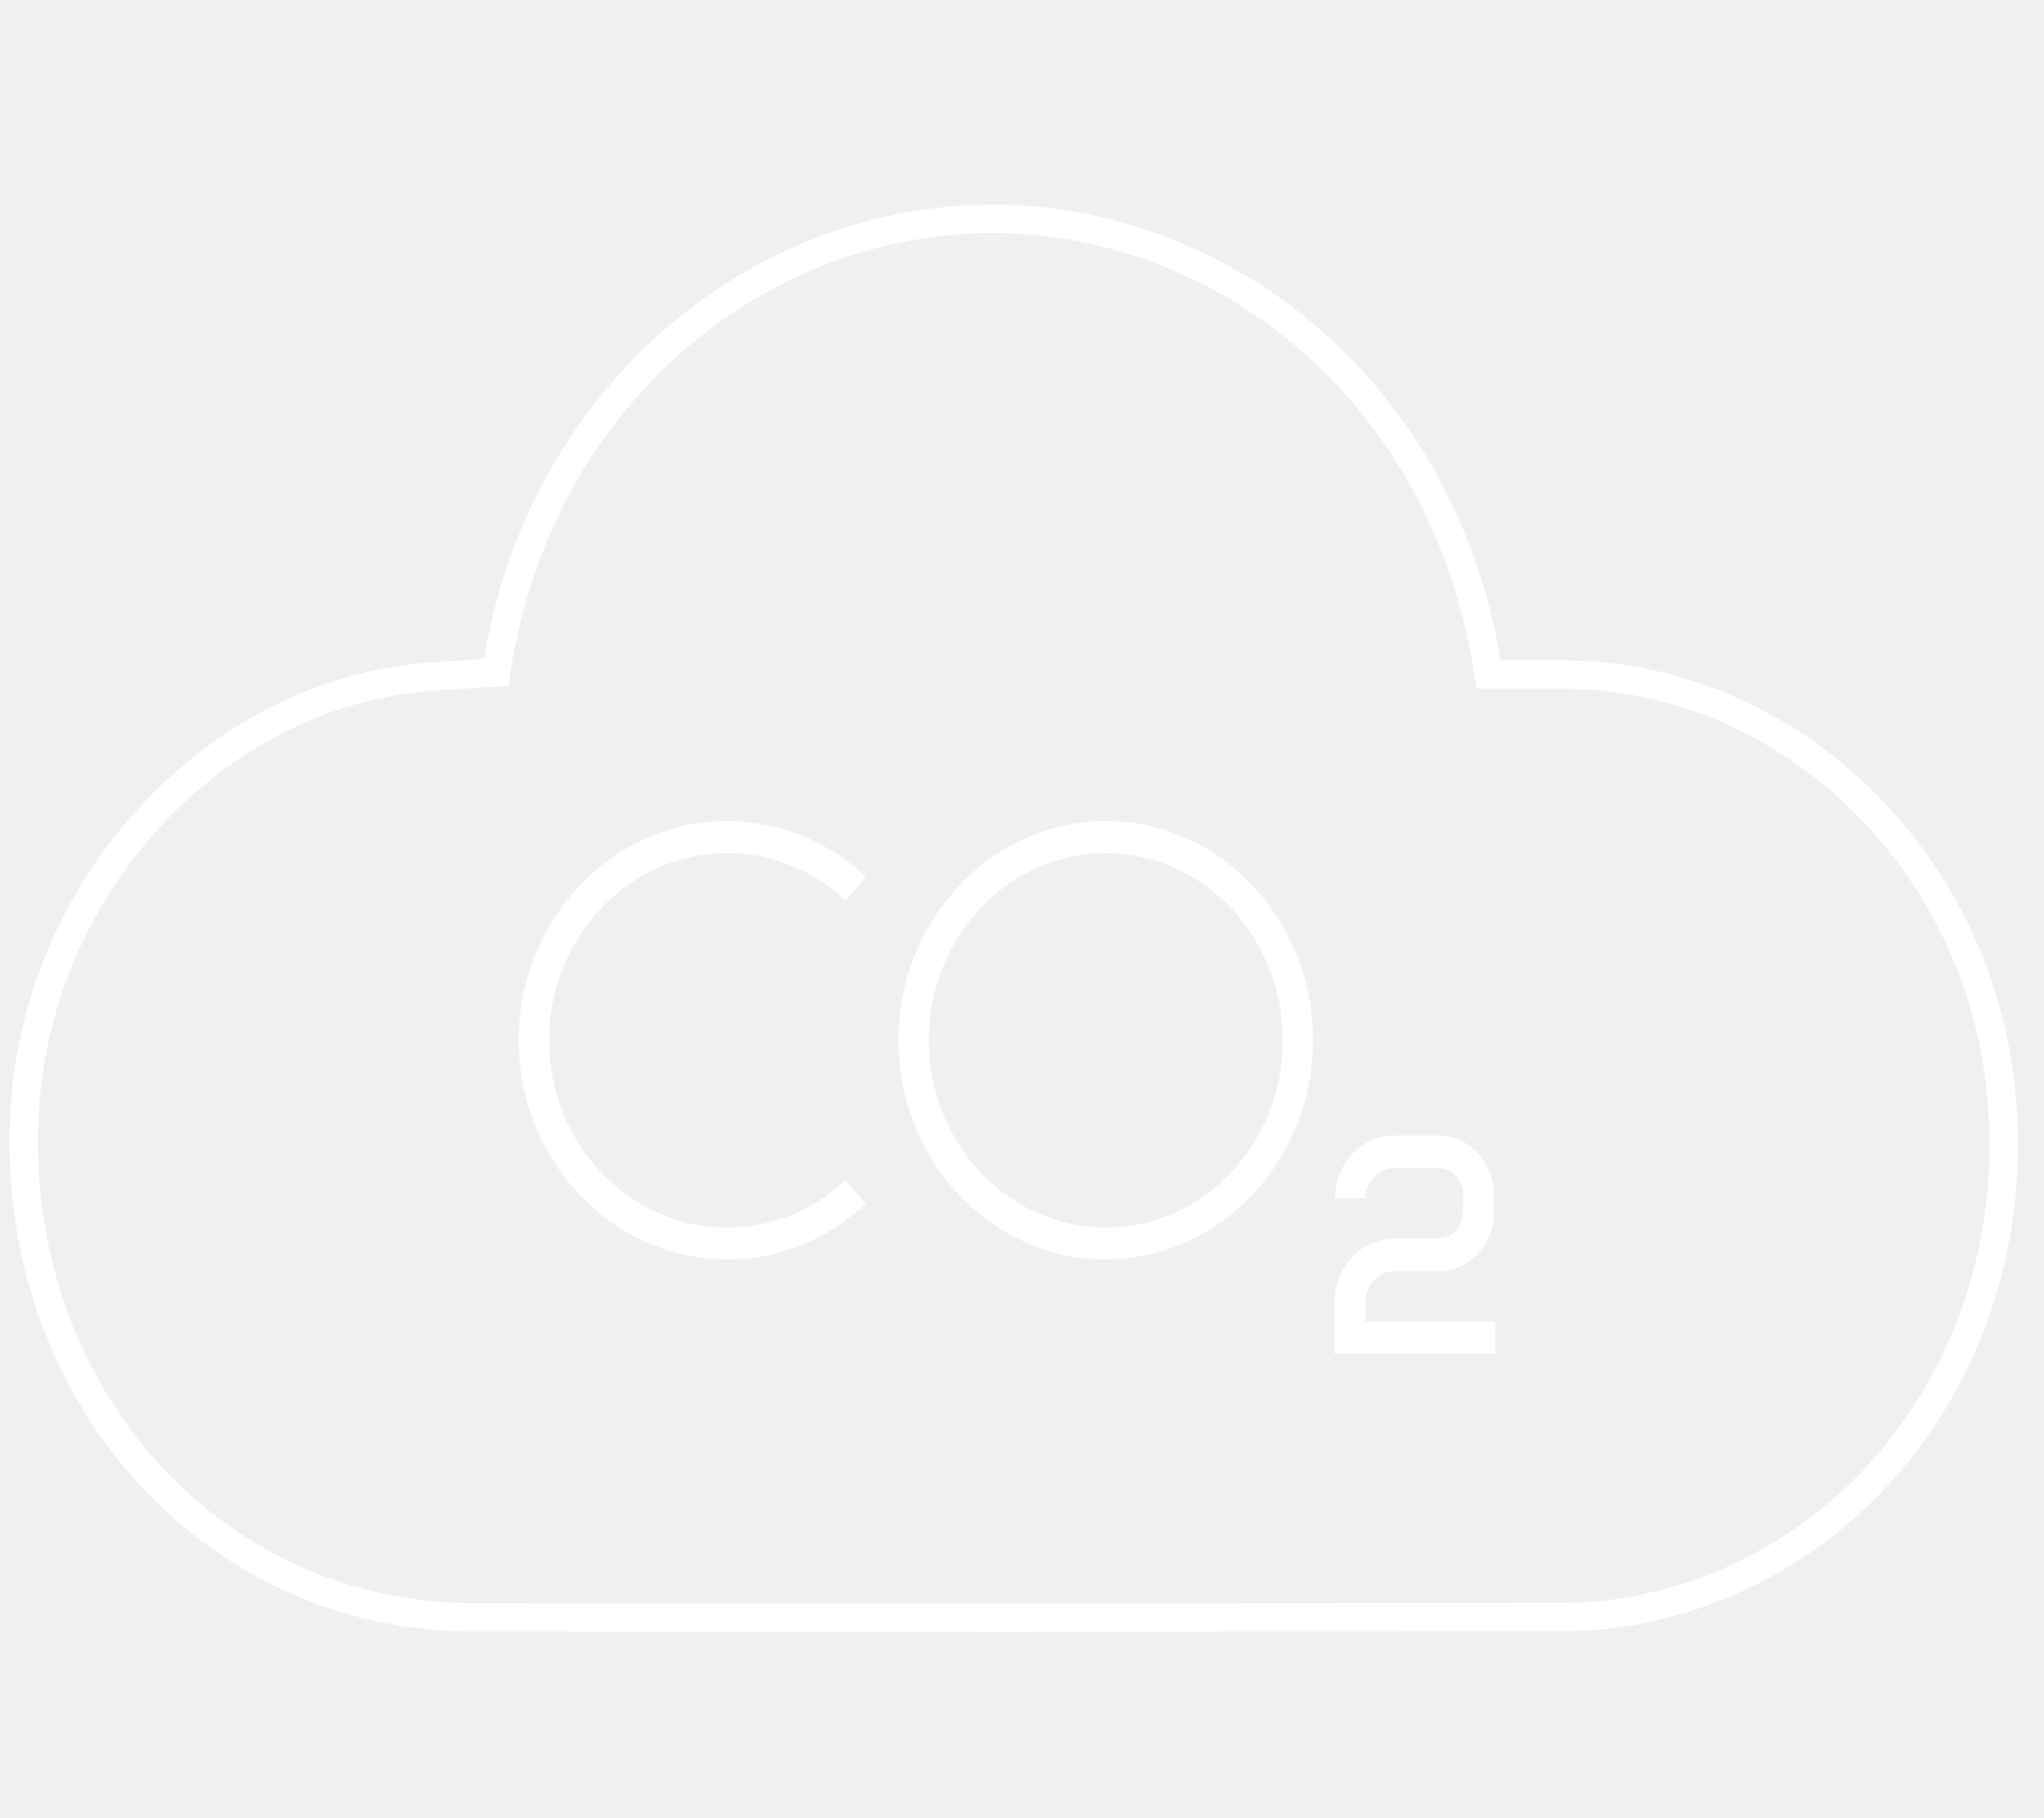
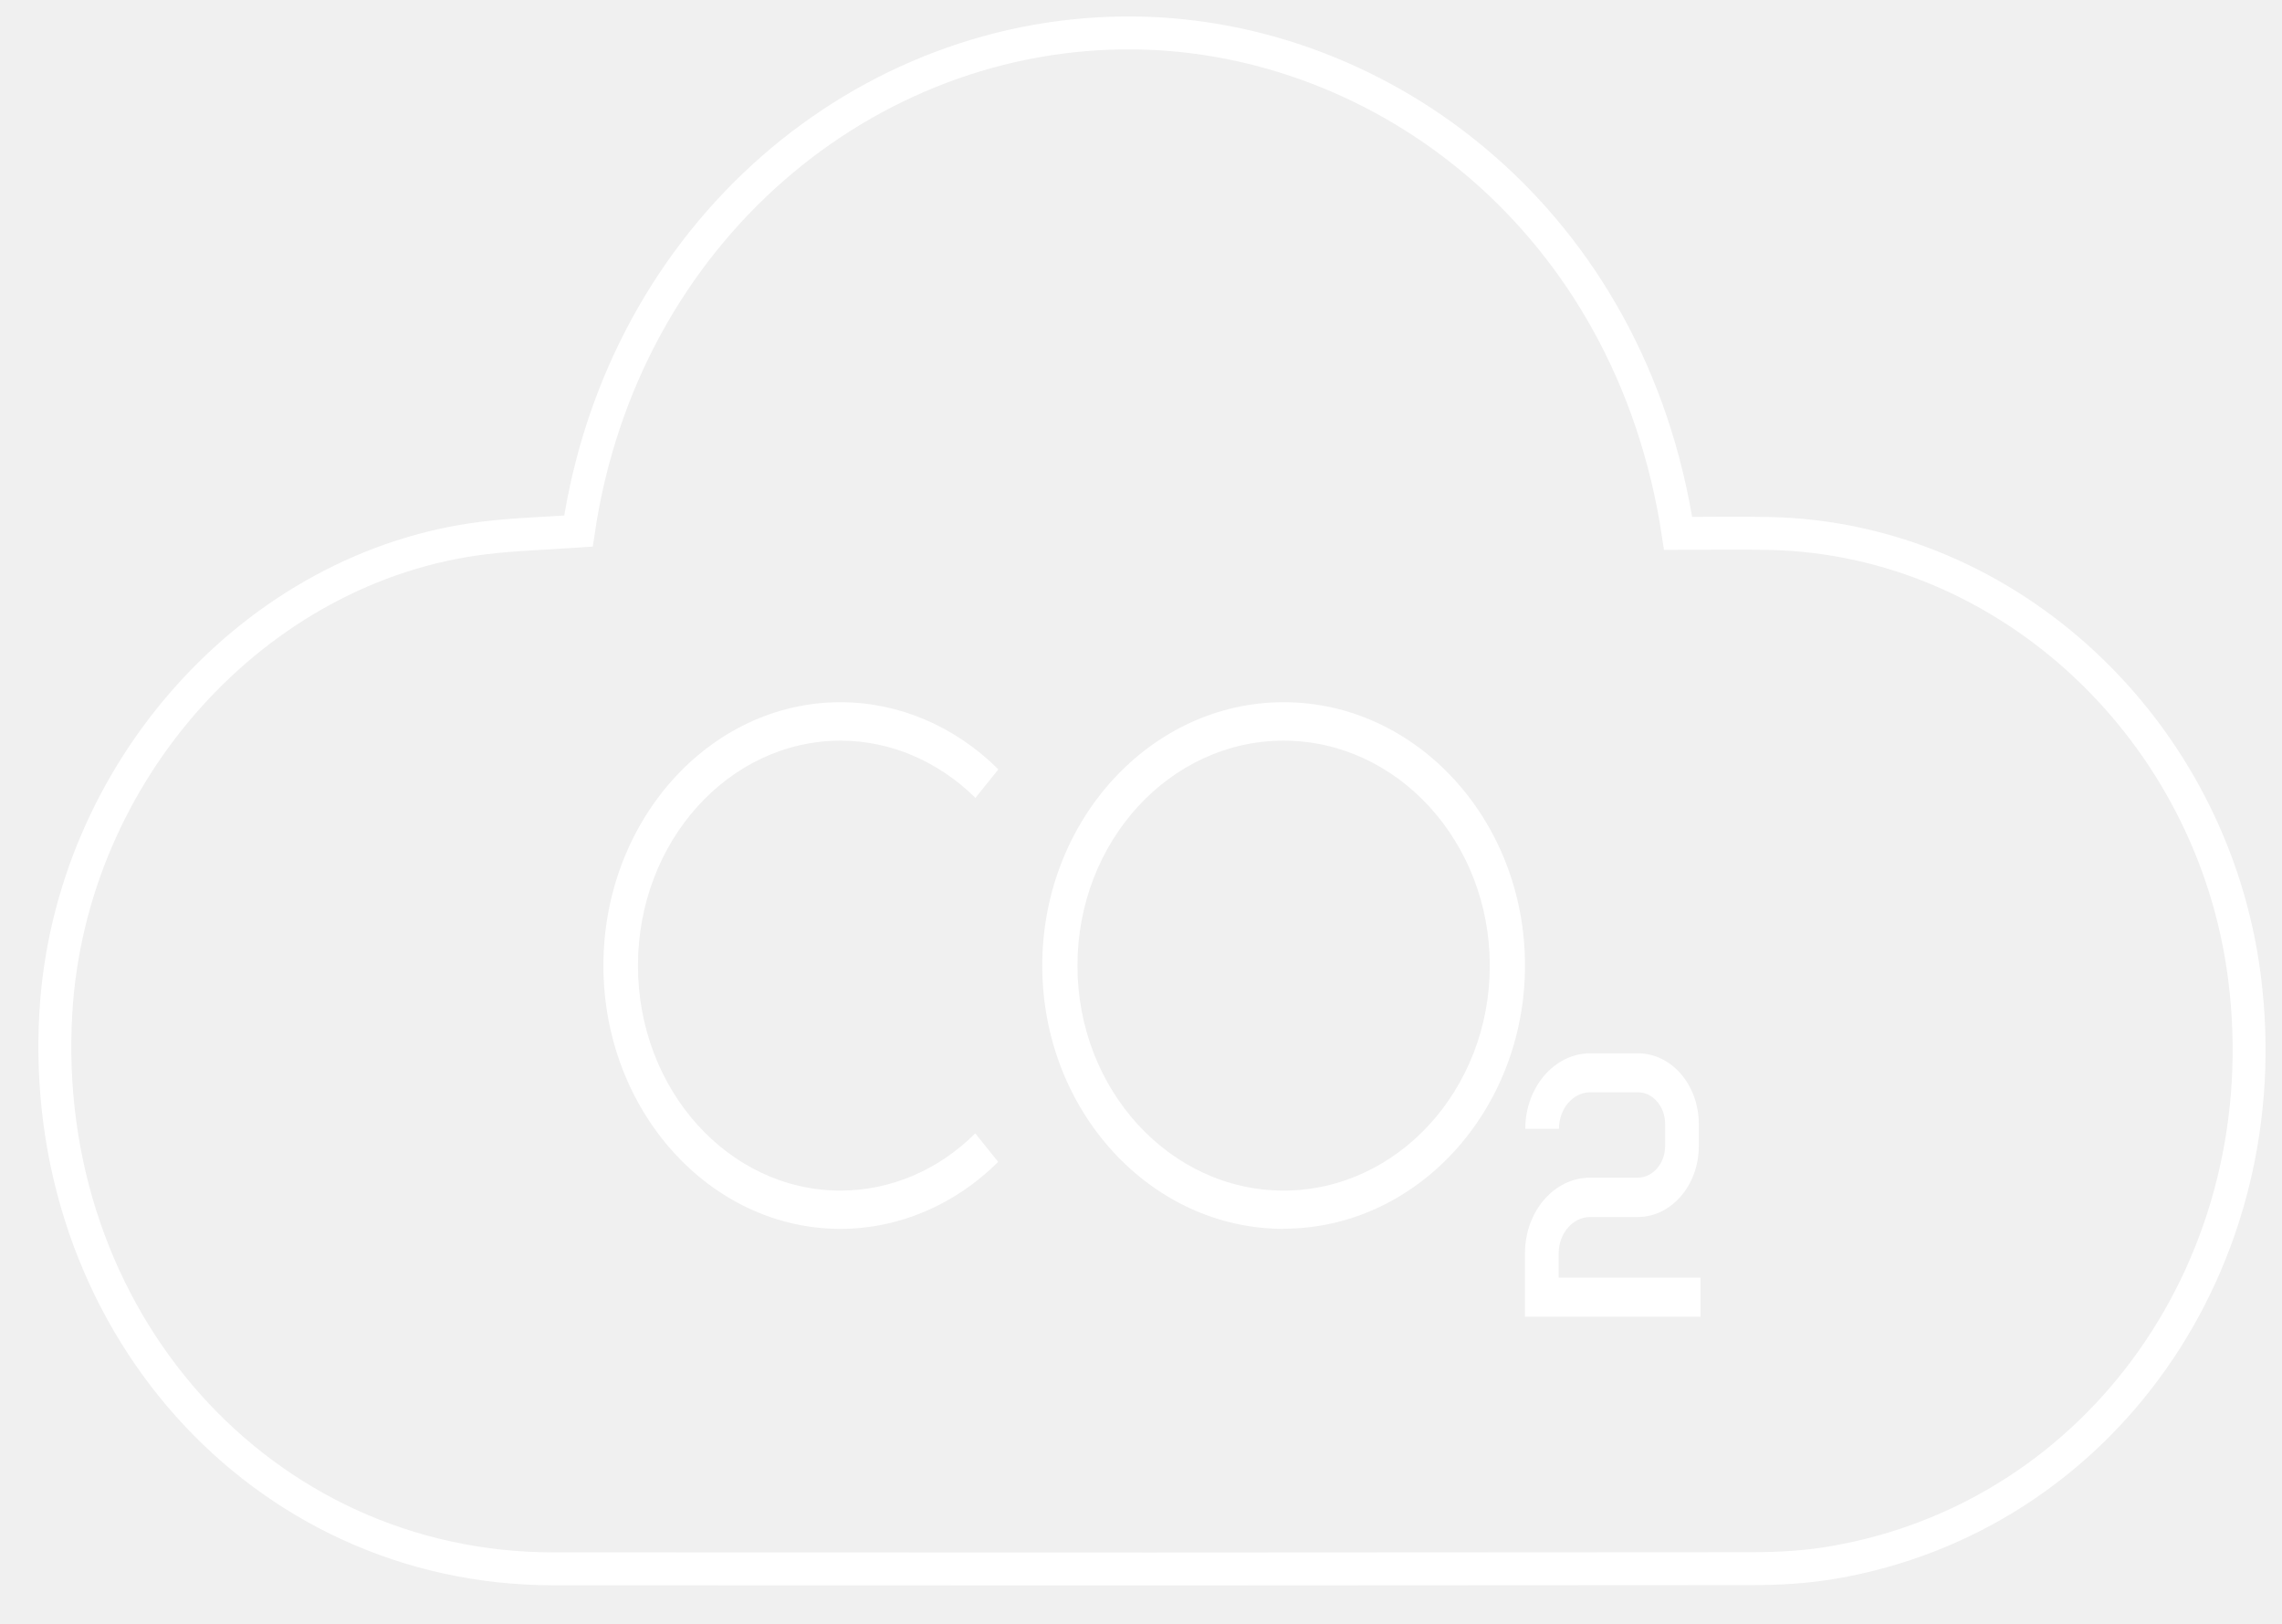
- <svg xmlns="http://www.w3.org/2000/svg" width="72" height="64" viewBox="0 0 72 64" fill="none">
-   <path d="M17.479 23.68C18.89 14.074 26.64 7.6 35.175 7.708C43.054 7.804 50.925 13.71 52.436 23.755C53.419 23.755 54.393 23.736 55.364 23.758C62.934 23.927 69.429 30.059 70.435 37.98C71.591 47.089 65.889 55.285 57.347 56.755C56.505 56.901 55.639 56.95 54.782 56.95C42.079 56.963 29.375 56.965 16.671 56.956C7.384 56.95 0.293 48.929 0.869 39.109C1.321 31.397 7.217 24.797 14.473 23.901C15.447 23.781 16.433 23.755 17.479 23.68Z" stroke="white" stroke-miterlimit="10" />
-   <path d="M38.952 30.041C35.51 30.041 32.717 33 32.717 36.635C32.717 40.27 35.515 43.229 38.952 43.229C42.389 43.229 45.188 40.27 45.188 36.635C45.188 33 42.389 30.041 38.952 30.041ZM38.952 44.351C34.923 44.351 31.652 40.886 31.652 36.635C31.652 32.384 34.928 28.913 38.952 28.913C42.976 28.913 46.252 32.378 46.252 36.63C46.252 40.881 42.976 44.346 38.952 44.346V44.351Z" fill="white" />
-   <path d="M25.615 44.351C21.57 44.351 18.273 40.886 18.273 36.635C18.273 32.384 21.565 28.913 25.615 28.913C27.422 28.913 29.161 29.617 30.506 30.882L29.794 31.718C28.642 30.64 27.157 30.041 25.62 30.041C22.157 30.041 19.343 33 19.343 36.635C19.343 40.27 22.152 43.229 25.615 43.229C27.157 43.229 28.642 42.635 29.789 41.552L30.5 42.388C29.156 43.653 27.416 44.351 25.61 44.351H25.615Z" fill="white" />
-   <path d="M47.016 47.668V45.825C47.016 44.61 47.955 43.62 49.113 43.62H50.655C51.138 43.62 51.533 43.202 51.533 42.702V42.047C51.533 41.8 51.439 41.569 51.273 41.398C51.107 41.222 50.889 41.129 50.655 41.129H49.124C48.563 41.129 48.111 41.607 48.111 42.196H47.026C47.026 40.98 47.966 39.99 49.124 39.99H50.655C51.18 39.99 51.668 40.205 52.041 40.59C52.41 40.98 52.618 41.497 52.618 42.047V42.707C52.618 43.84 51.735 44.77 50.655 44.77H49.113C48.558 44.77 48.101 45.248 48.101 45.837V46.541H52.675V47.679H47.016V47.668Z" fill="white" />
+ <svg xmlns="http://www.w3.org/2000/svg" width="52" height="37" viewBox="0 0 52 37" fill="none">
+   <g id="icon">
+     <path id="Vector" d="M13.181 12.101C14.193 5.275 19.748 0.675 25.867 0.751C31.515 0.819 37.157 5.016 38.24 12.154C38.945 12.154 39.643 12.14 40.34 12.156C45.766 12.276 50.422 16.634 51.144 22.262C51.972 28.735 47.884 34.559 41.761 35.603C41.158 35.707 40.536 35.742 39.923 35.742C30.816 35.751 21.709 35.752 12.601 35.746C5.944 35.742 0.861 30.042 1.273 23.064C1.598 17.584 5.824 12.894 11.026 12.258C11.724 12.172 12.431 12.154 13.181 12.101Z" stroke="white" stroke-width="0.75" stroke-miterlimit="10" />
+     <g id="Group 63397840">
+       <path id="Vector_2" d="M29.25 16.876C26.657 16.876 24.552 19.176 24.552 22.002C24.552 24.828 26.66 27.128 29.25 27.128C31.84 27.128 33.948 24.828 33.948 22.002C33.948 19.176 31.84 16.876 29.25 16.876ZM29.25 28C26.214 28 23.75 25.307 23.75 22.002C23.75 18.698 26.218 16 29.25 16C32.282 16 34.75 18.693 34.75 21.998C34.75 25.302 32.282 27.996 29.25 27.996V28Z" fill="white" />
+       <path id="Vector_3" d="M19.151 28C16.176 28 13.75 25.307 13.75 22.002C13.75 18.698 16.172 16 19.151 16C20.481 16 21.761 16.547 22.75 17.53L22.227 18.18C21.379 17.342 20.286 16.876 19.155 16.876C16.607 16.876 14.537 19.176 14.537 22.002C14.537 24.828 16.604 27.128 19.151 27.128C20.286 27.128 21.379 26.666 22.223 25.824L22.746 26.474C21.757 27.457 20.477 28 19.148 28H19.151Z" fill="white" />
+       <path id="Vector_4" d="M34.75 29.991V28.554C34.75 27.605 35.414 26.833 36.233 26.833H37.322C37.664 26.833 37.943 26.506 37.943 26.116V25.605C37.943 25.412 37.877 25.232 37.759 25.099C37.642 24.961 37.488 24.888 37.322 24.888H36.24C35.844 24.888 35.524 25.262 35.524 25.721H34.757C34.757 24.773 35.422 24 36.24 24H37.322C37.693 24 38.038 24.167 38.302 24.468C38.563 24.773 38.71 25.176 38.71 25.605V26.12C38.71 27.004 38.086 27.73 37.322 27.73H36.233C35.84 27.73 35.517 28.103 35.517 28.562V29.112H38.75V30H34.75V29.991Z" fill="white" />
+     </g>
+   </g>
</svg>
